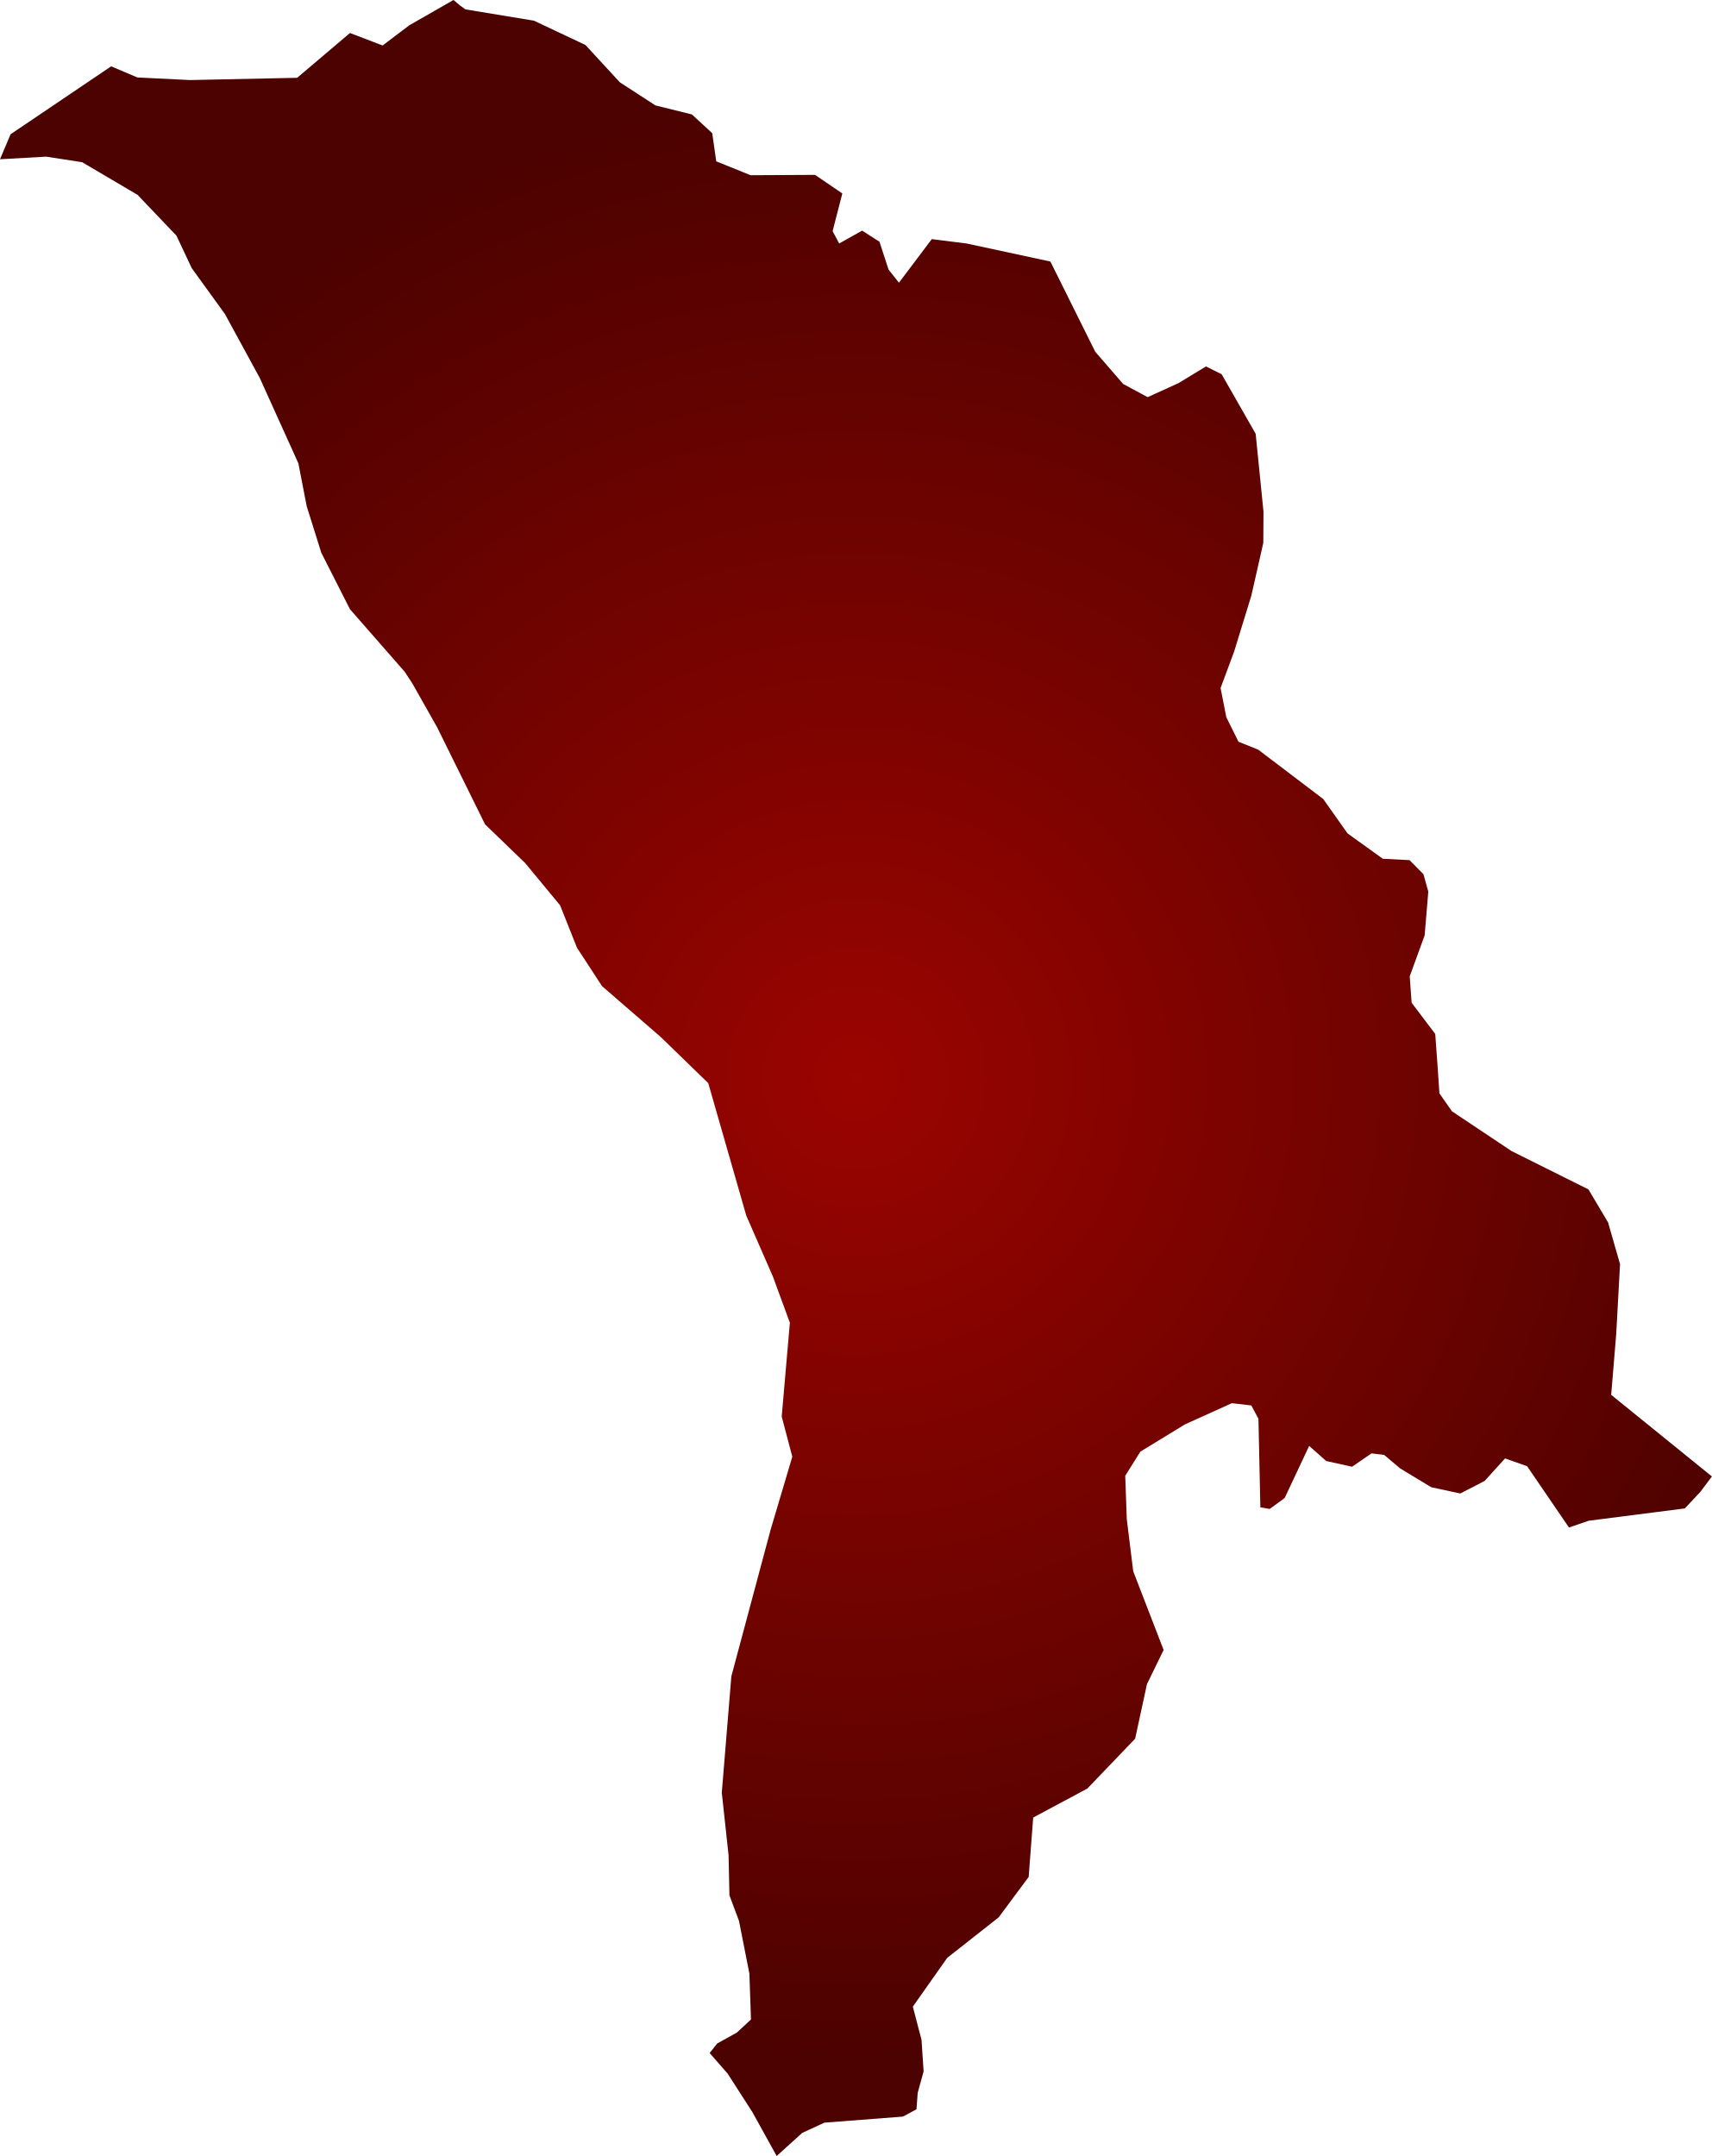
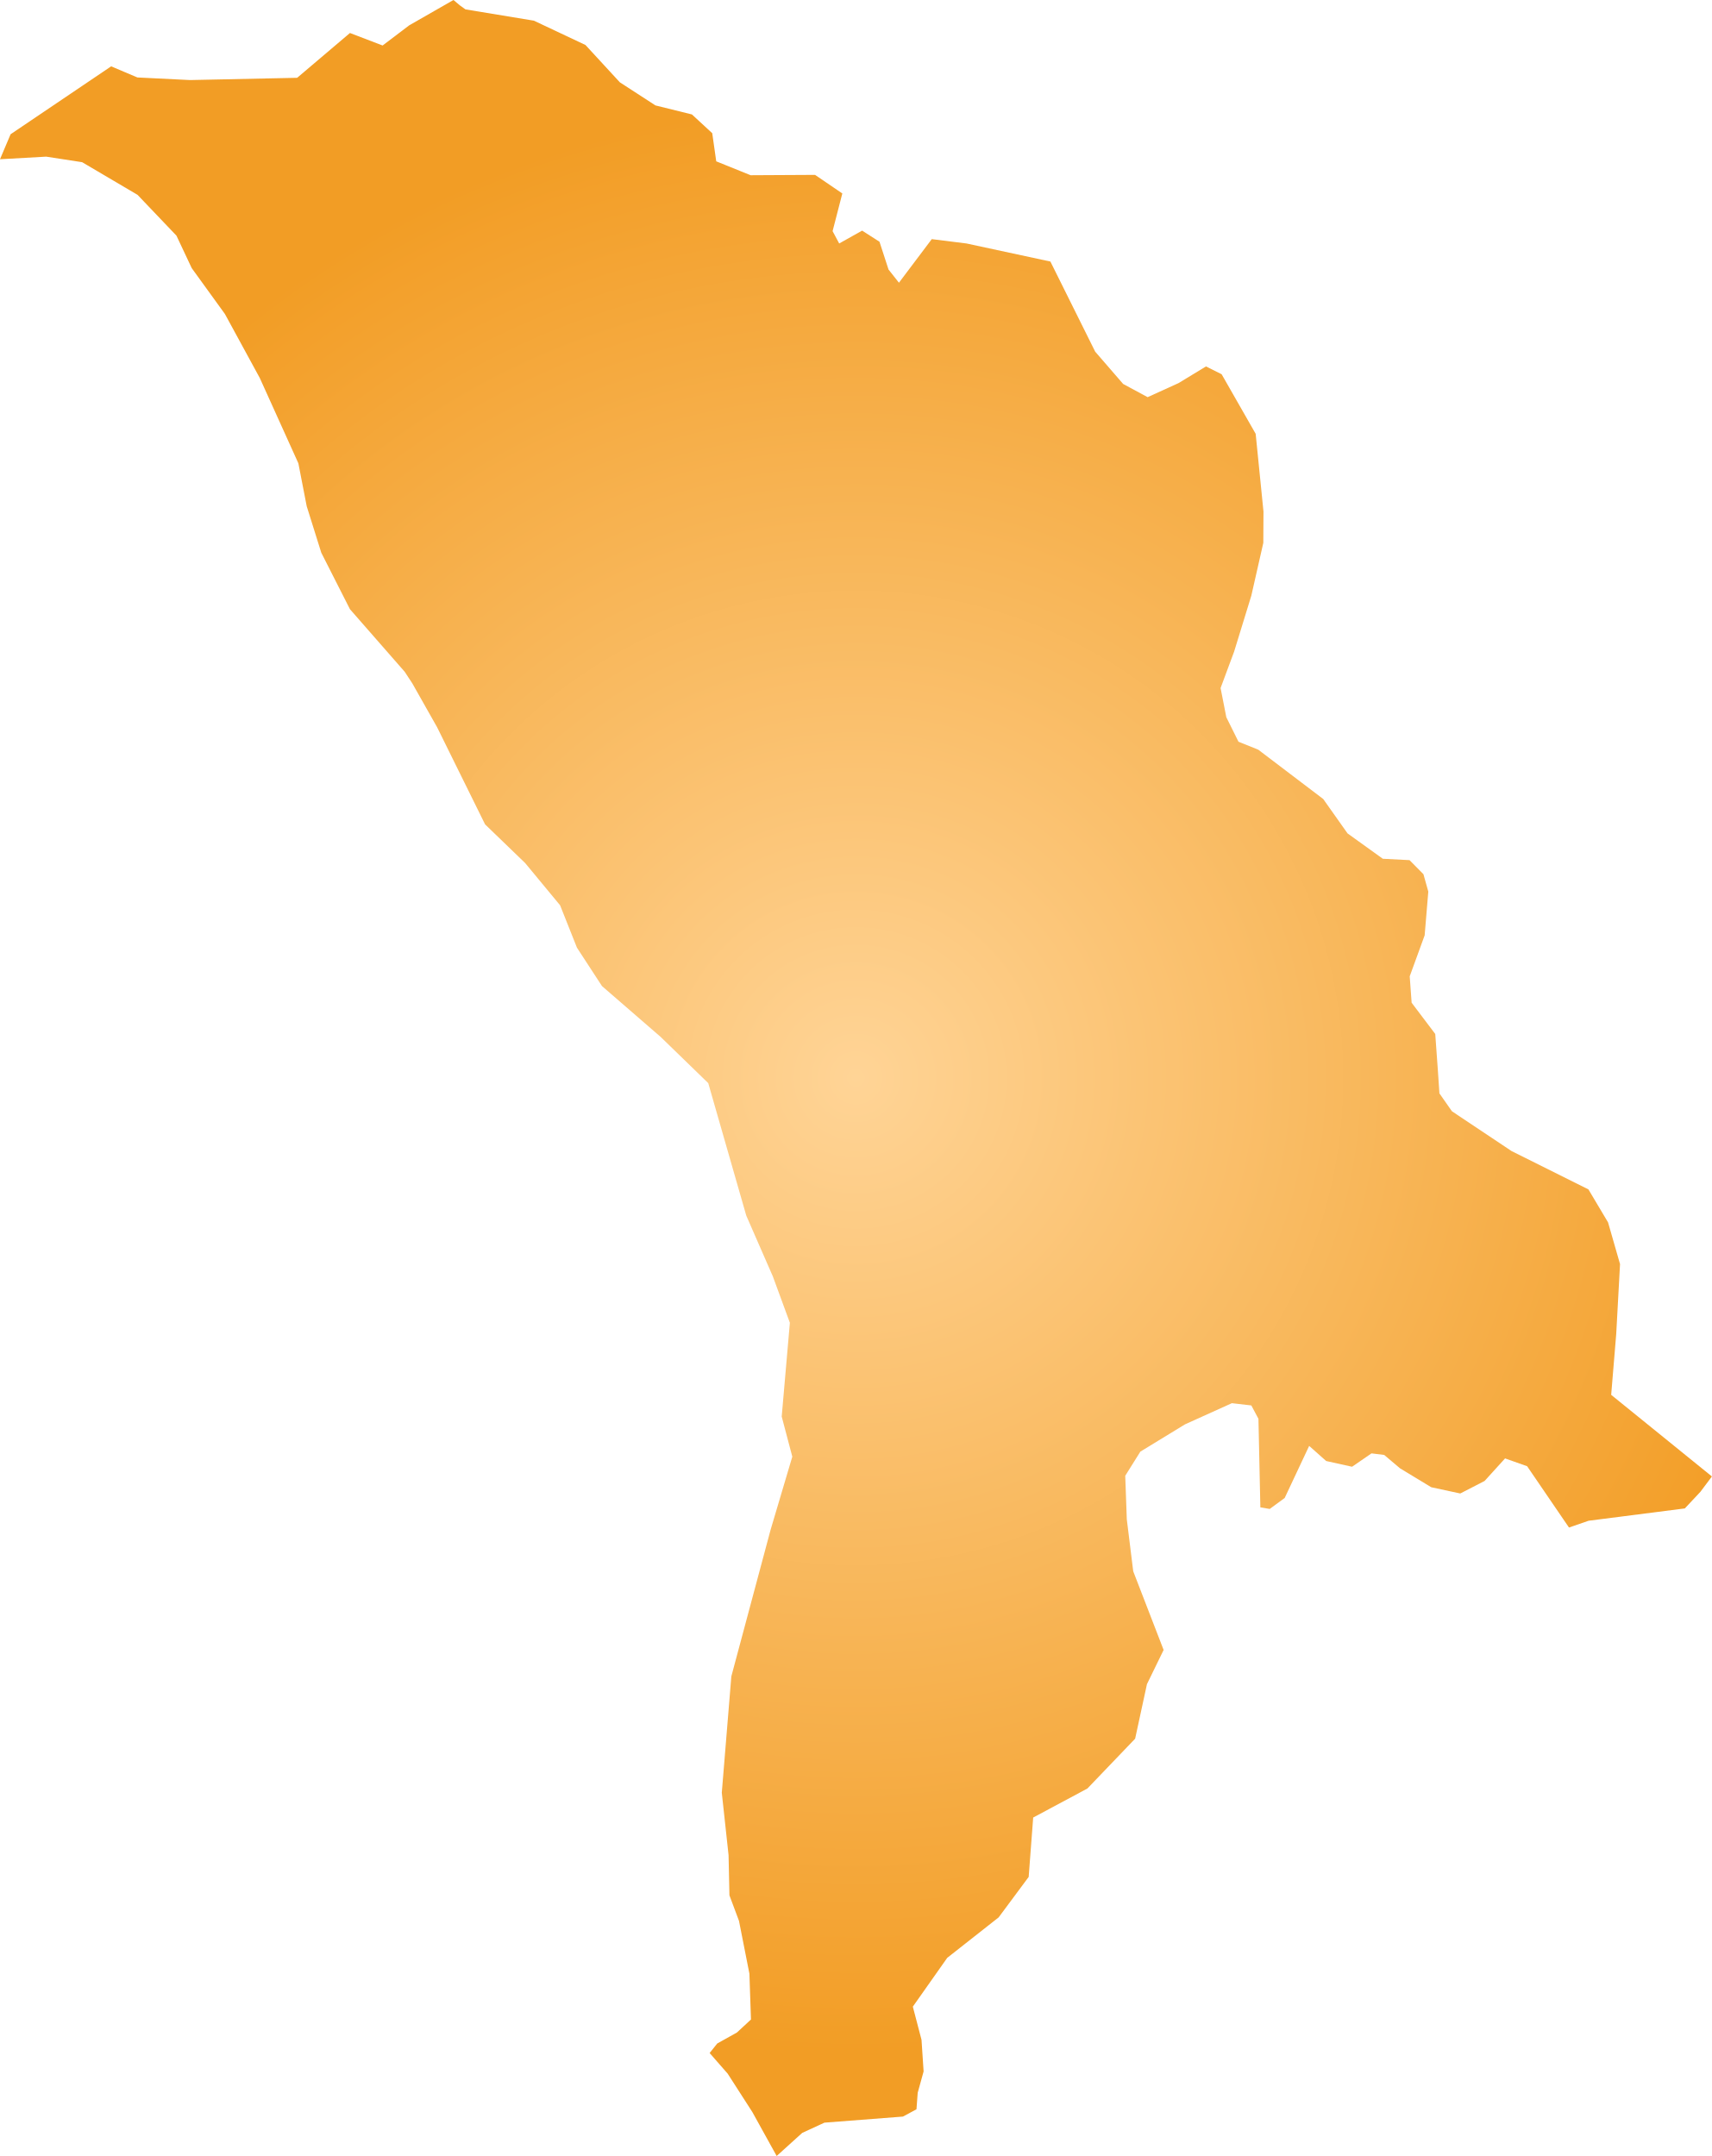
<svg xmlns="http://www.w3.org/2000/svg" width="9.857" height="12.415" viewBox="0 0 9.857 12.415">
  <defs>
    <radialGradient id="radial-gradient" cx="4.928" cy="6.207" r="5.605" gradientUnits="userSpaceOnUse">
-       <stop offset="0" stop-color="#9b0400" />
-       <stop offset="1" stop-color="#4c0200" />
+       <stop offset="0" stop-color="#ffd496" />
+       <stop offset="1" stop-color="#f29d25" />
    </radialGradient>
  </defs>
  <g id="Layer_2" data-name="Layer 2">
    <g id="Layer_1-2" data-name="Layer 1">
      <path id="MD" d="M4.472,12.415l-.14-.253L4.19,11.941l-.104-.119.044-.055.113-.063.081-.075-.009-.264-.06-.304L4.2,10.914l-.005-.231-.039-.36.055-.67.226-.844.125-.421-.061-.231.047-.54L4.45,7.35,4.297,7l-.219-.763L3.804,5.971l-.338-.293L3.322,5.457l-.097-.244L3.024,4.97l-.231-.223-.276-.559-.143-.253L2.33,3.868l-.315-.36L1.85,3.183l-.084-.268-.048-.247-.222-.491-.201-.369-.191-.264L1.016,1.357.792,1.122.473.934.266.902,0,.917.061.773.64.382.791.446l.303.015L1.711.448,2.015.19l.188.072L2.356.146,2.611,0l.037.031L2.68.054l.394.065.297.14.198.215.205.133.21.052L4.101.767l.023.162.198.08.371-.002.157.107-.056.217.038.071.132-.074.1.064.052.16.06.076.189-.251.2.025.483.104.258.519.161.186.141.076.178-.081L6.944,2.11l.09.045.196.343.045.448-.001.18-.069.304-.099.322-.078.21.033.168.07.141.114.046.374.284.14.198.203.146.154.008.08.081.028.1-.021.252-.086.236.011.152.136.18.015.208.009.134.072.103.343.229.443.221.113.19.069.24-.022.403-.029.35.58.47-.066.088-.09.096-.554.071-.113.039-.241-.353-.127-.045-.118.13-.14.072-.167-.036-.18-.109L7.97,8.378l-.073-.009-.112.077-.149-.033-.098-.087-.141.3-.086.063L7.257,8.68l-.011-.51-.041-.077L7.093,8.08l-.27.122-.257.157-.087.139.009.251.037.299.175.453-.096.197-.068.314-.275.287-.312.167-.026.342-.173.233-.296.233-.198.281.05.191.012.182-.034.123-.007.095-.078.042-.452.035-.128.059Z" fill="url(#radial-gradient)" />
    </g>
  </g>
</svg>
